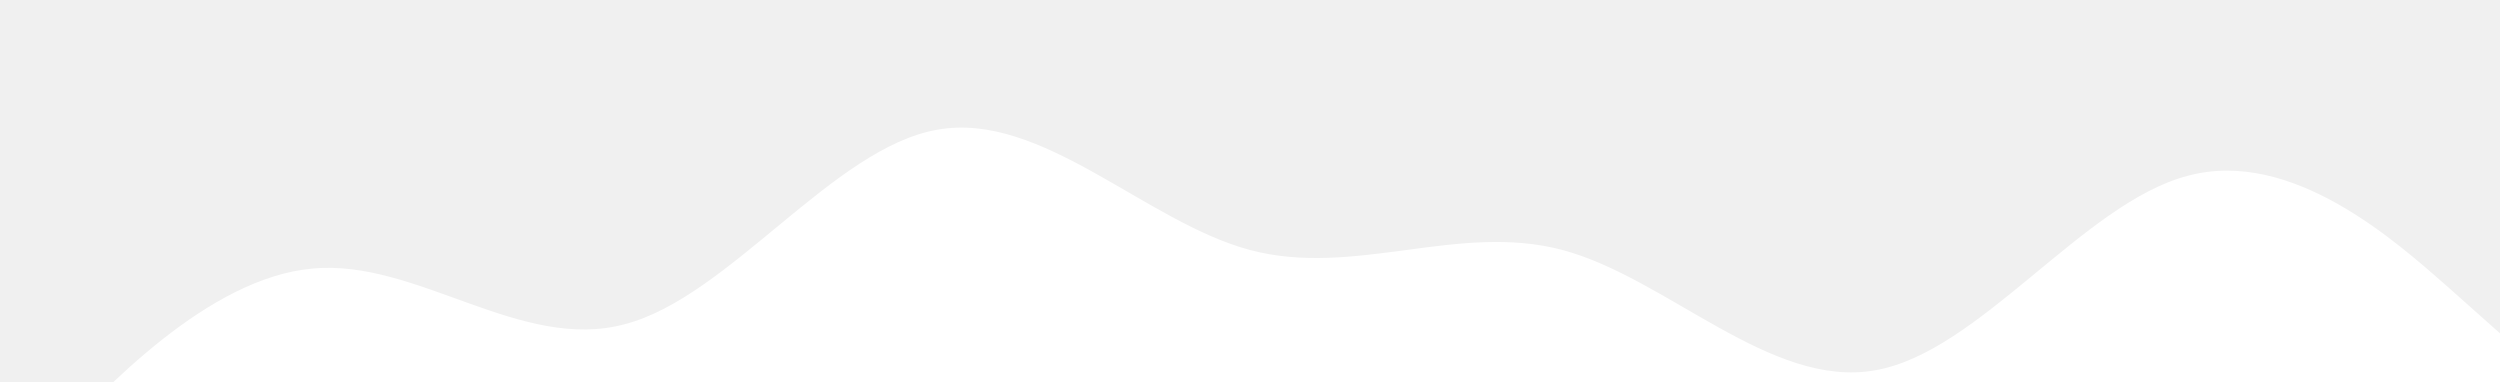
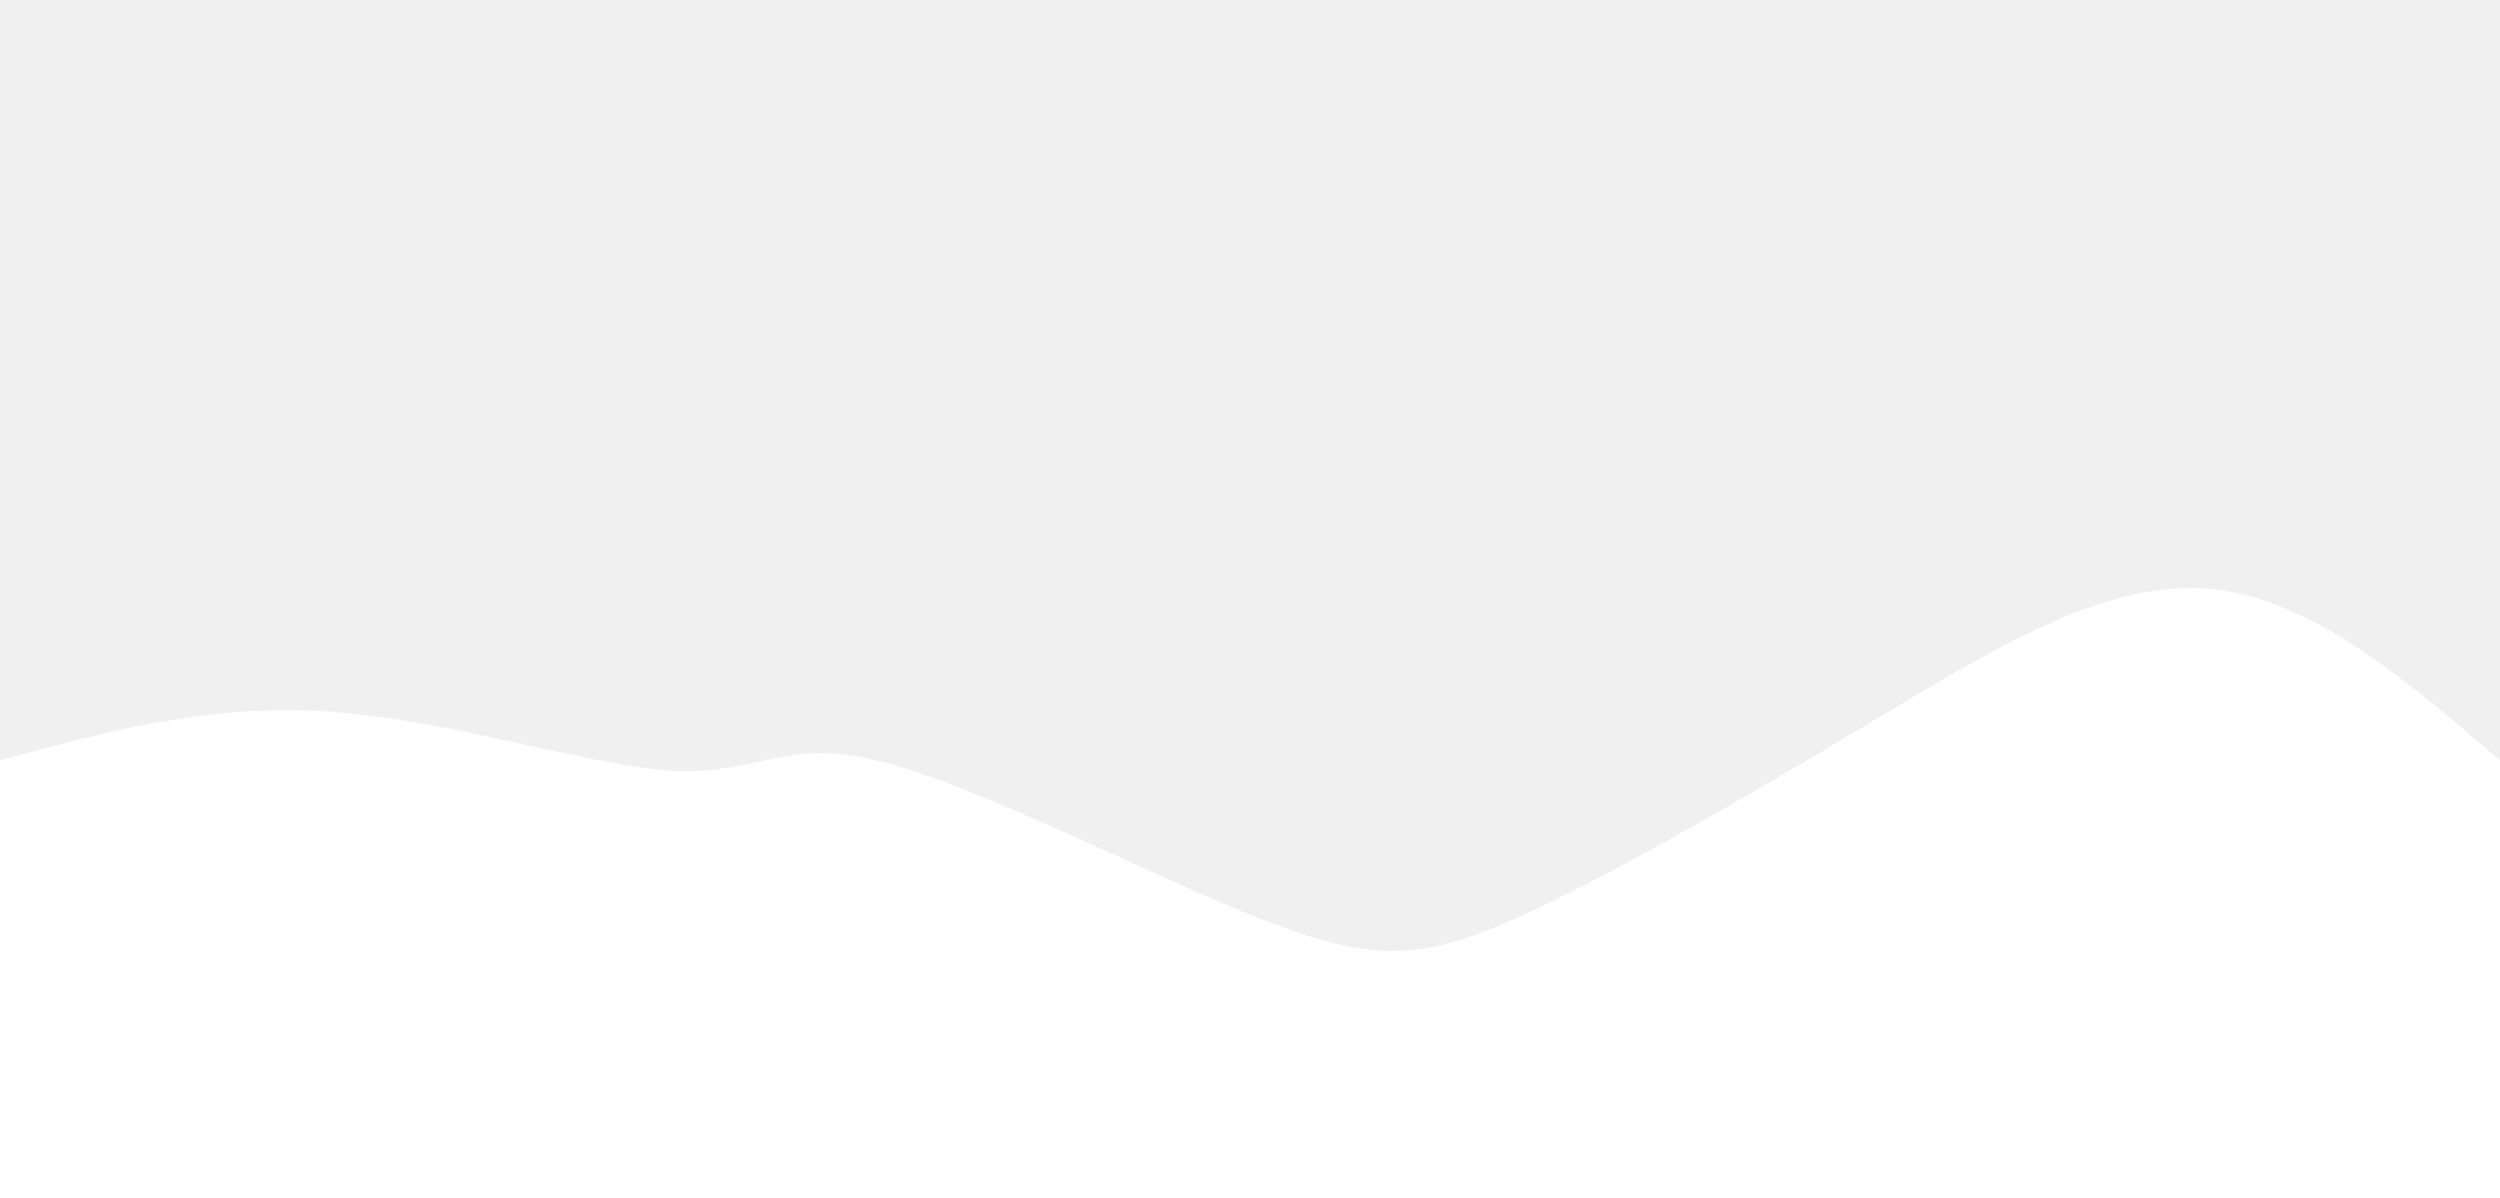
- <svg xmlns="http://www.w3.org/2000/svg" viewBox="0 0 1440 220">
-   <path fill="#f0f0f0" fill-opacity="1" d="M0,288L30,256C60,224,120,160,180,154.7C240,149,300,203,360,186.7C420,171,480,85,540,74.7C600,64,660,128,720,144C780,160,840,128,900,144C960,160,1020,224,1080,213.3C1140,203,1200,117,1260,101.3C1320,85,1380,139,1410,165.3L1440,192L1440,0L1410,0C1380,0,1320,0,1260,0C1200,0,1140,0,1080,0C1020,0,960,0,900,0C840,0,780,0,720,0C660,0,600,0,540,0C480,0,420,0,360,0C300,0,240,0,180,0C120,0,60,0,30,0L0,0Z">
-     </path>
+ <svg xmlns="http://www.w3.org/2000/svg" width="100%" height="150%" id="svg" viewBox="0 0 1440 690" class="transition duration-300 ease-in-out delay-150">
+   <path d="M 0,700 L 0,262 C 55.293,309.492 110.586,356.985 170,361 C 229.414,365.015 292.95,325.553 364,283 C 435.05,240.447 513.615,194.804 567,171 C 620.385,147.196 648.589,145.232 712,170 C 775.411,194.768 874.028,246.268 931,261 C 987.972,275.732 1003.3,253.697 1051,256 C 1098.7,258.303 1178.771,284.944 1249,290 C 1319.229,295.056 1379.614,278.528 1440,262 L 1440,700 L 0,700 Z" stroke="none" stroke-width="0" fill="#f0f0f0" fill-opacity="1" class="transition-all duration-300 ease-in-out delay-150 path-0" transform="rotate(-180 720 350)" />
</svg>
